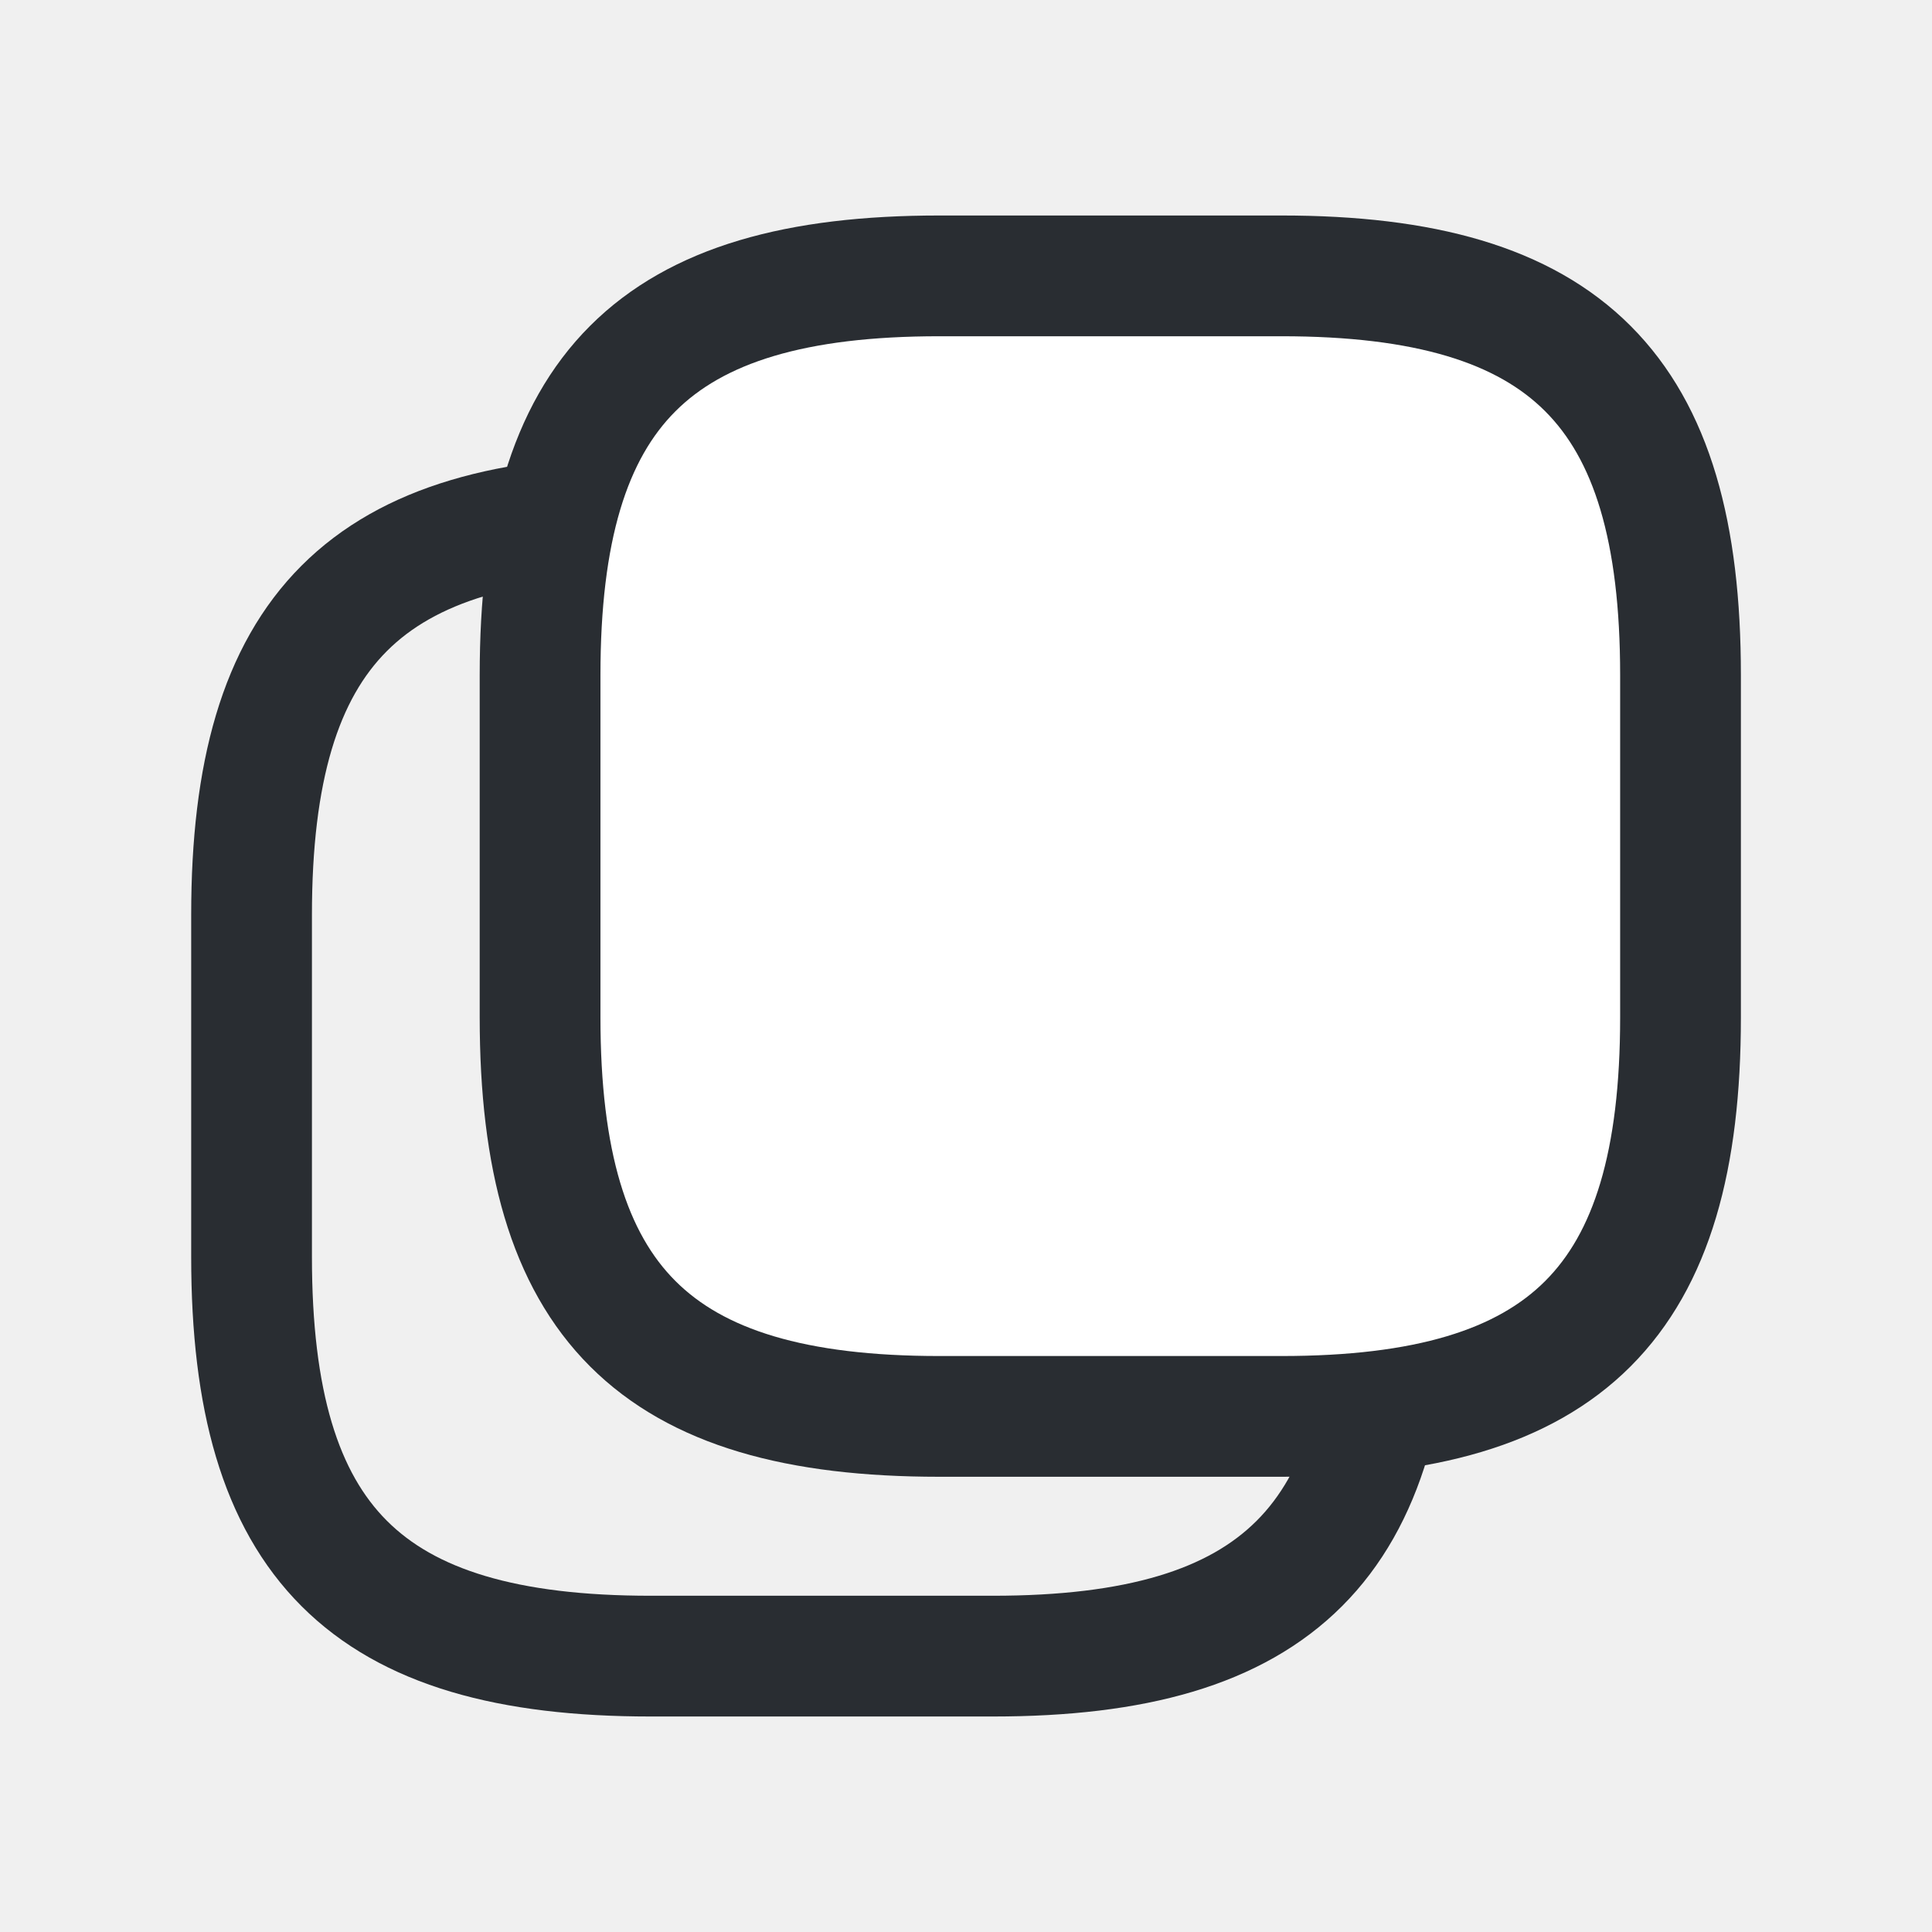
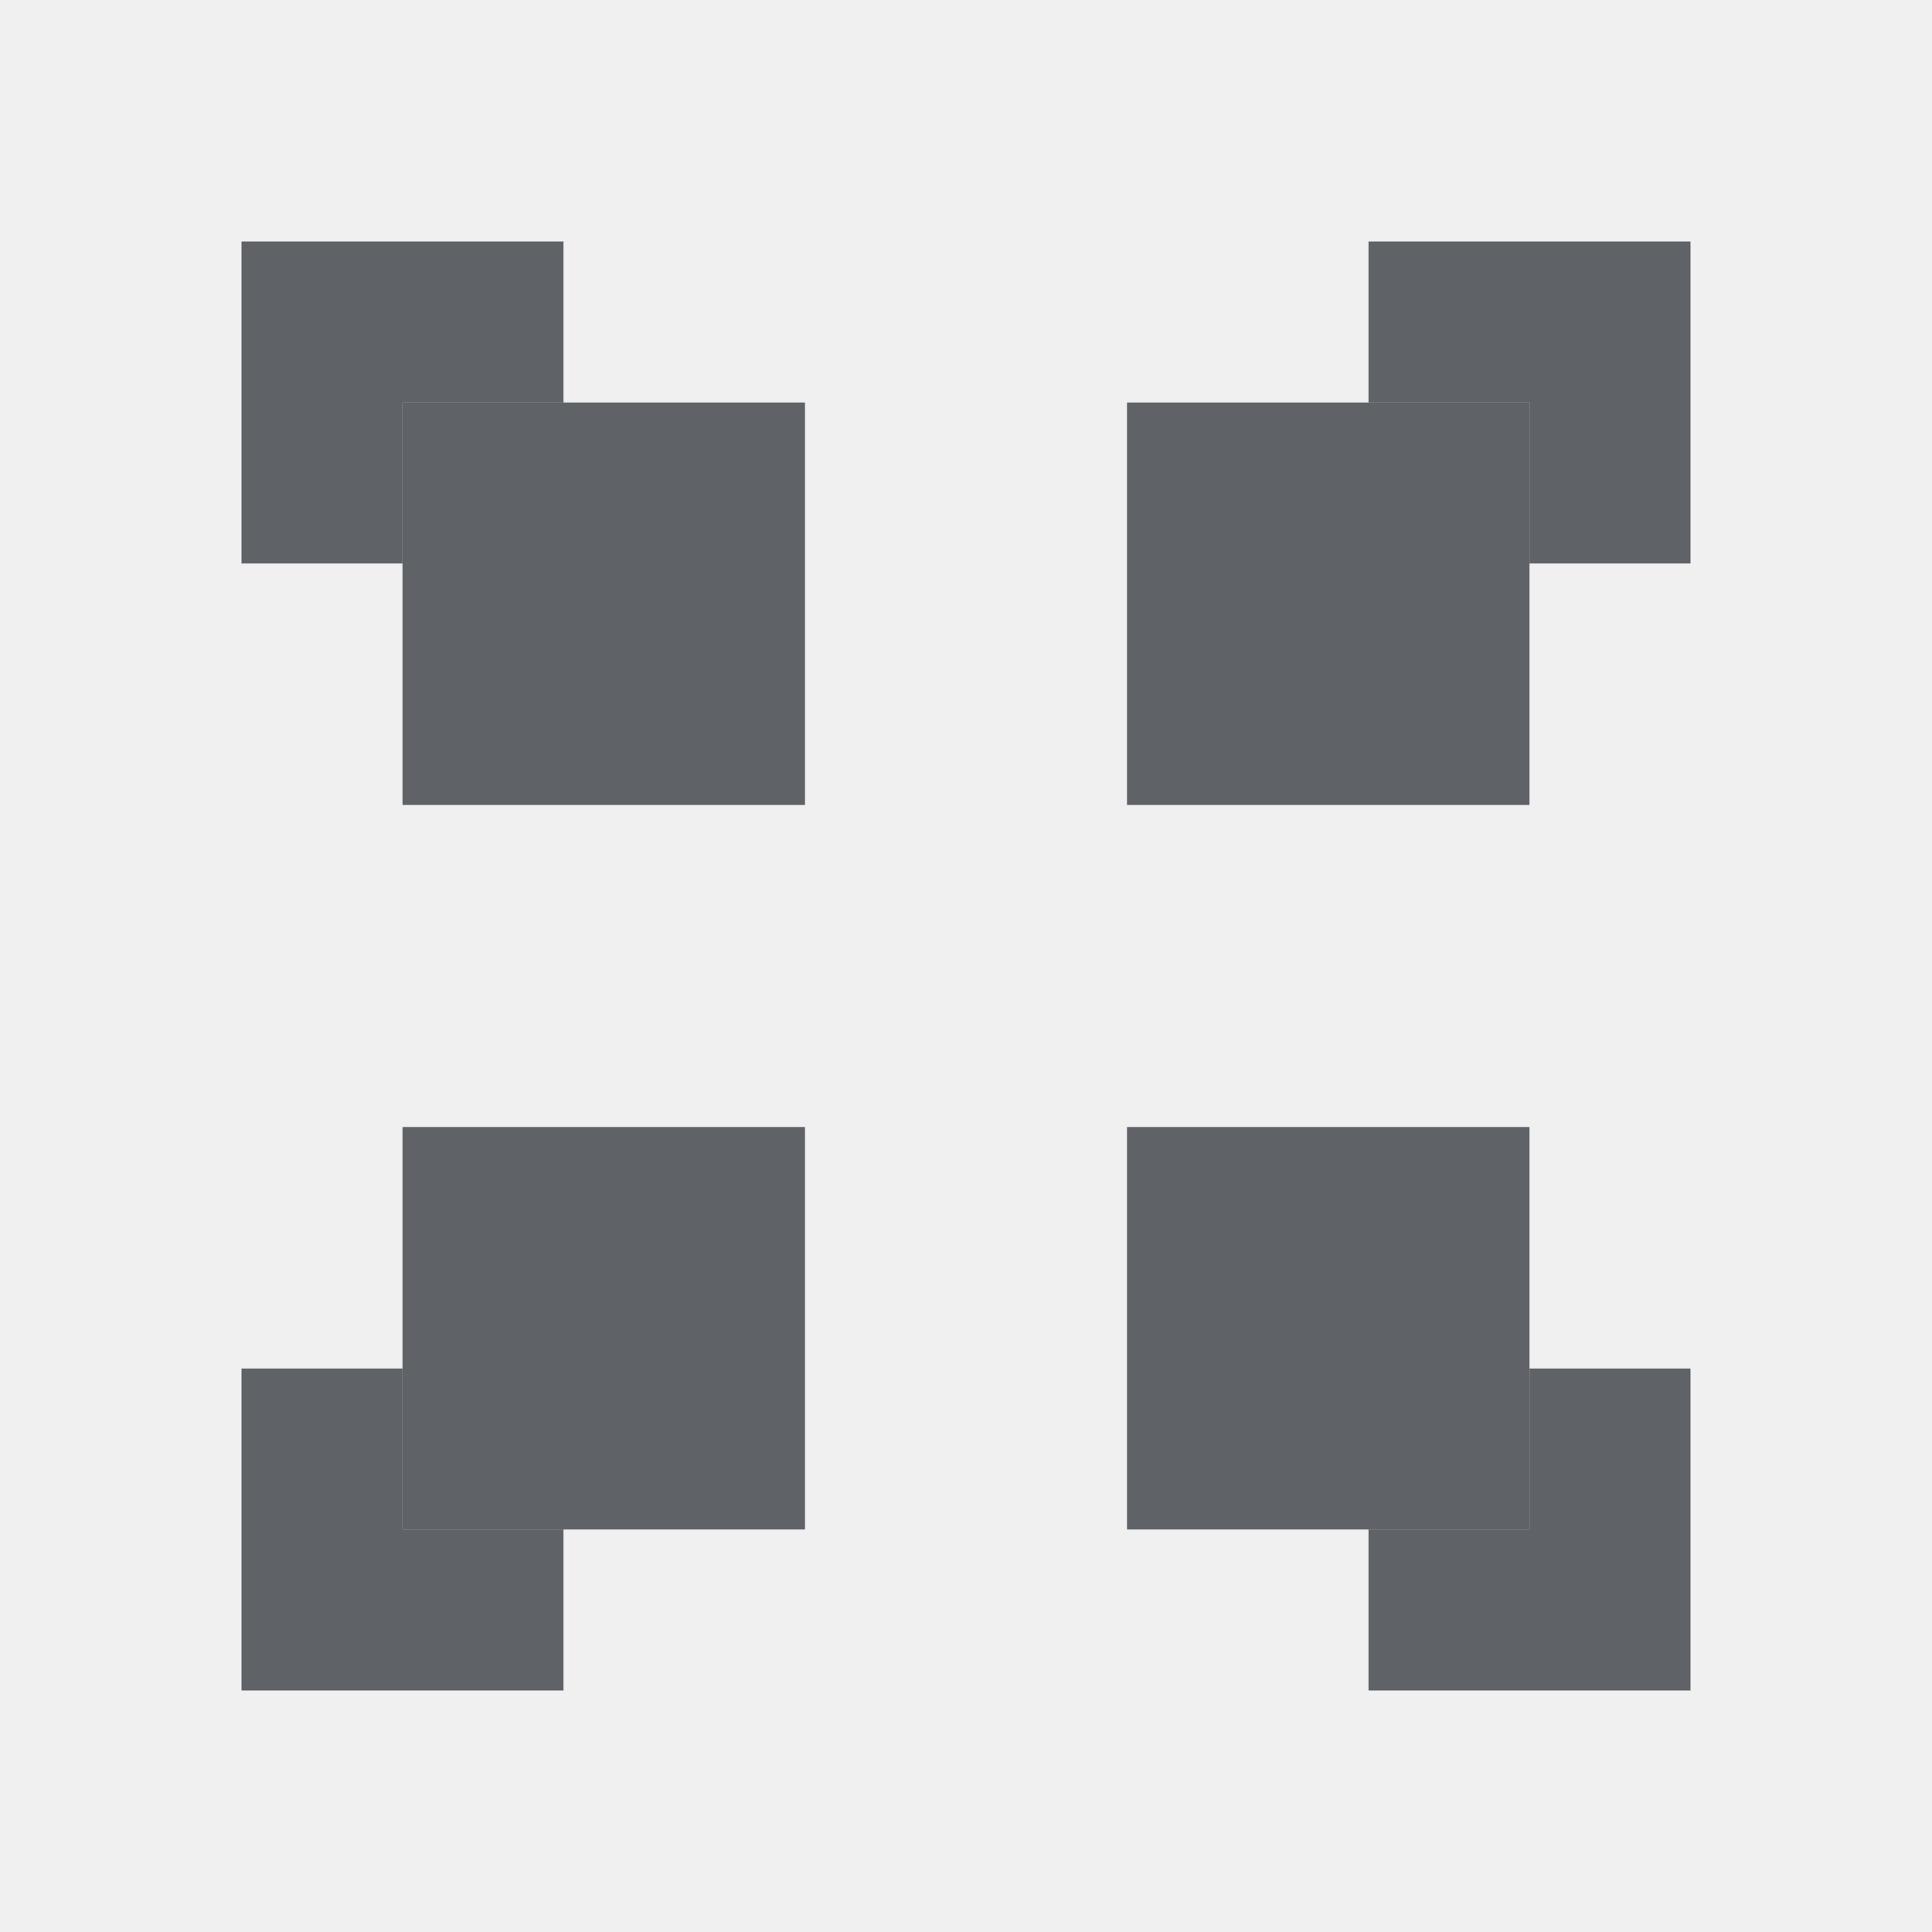
- <svg xmlns="http://www.w3.org/2000/svg" version="1.1" id="Vrstva_1" x="0px" y="0px" width="24px" height="24px" viewBox="0 0 24 24" enable-background="new 0 0 24 24" xml:space="preserve">
-   <g>
-     <path fill="none" stroke="#292D32" stroke-width="1.5" stroke-linecap="round" stroke-linejoin="round" d="M8.083,20.573h4.25   c3.542,0,4.959-1.416,4.959-4.958v-4.25c0-3.542-1.418-4.959-4.959-4.959h-4.25c-3.541,0-4.958,1.417-4.958,4.959v4.25   C3.125,19.157,4.542,20.573,8.083,20.573z" />
-     <path fill="#FFFFFF" stroke="#292D32" stroke-width="1.5" stroke-linecap="round" stroke-linejoin="round" d="M11.668,17.595h4.251   c3.541,0,4.957-1.418,4.957-4.957V8.386c0-3.541-1.416-4.959-4.957-4.959h-4.251c-3.542,0-4.959,1.418-4.959,4.959v4.252   C6.709,16.177,8.126,17.595,11.668,17.595z" />
+ <svg xmlns="http://www.w3.org/2000/svg" width="24" height="24" viewBox="0 0 24 24">
+   <g fill="#5F6368">
+     <path d="M5 5h5v5H5V5zm9 0h5v5h-5V5zM5 14h5v5H5v-5zm9 0h5v5h-5v-5z" />
+     <path d="M3 3h4v2H5v2H3V3zm14 0h4v4h-2V5h-2V3zM3 17h2v2h2v2H3v-4zm16 0h2v4h-4v-2h2v-2z" />
  </g>
</svg>
